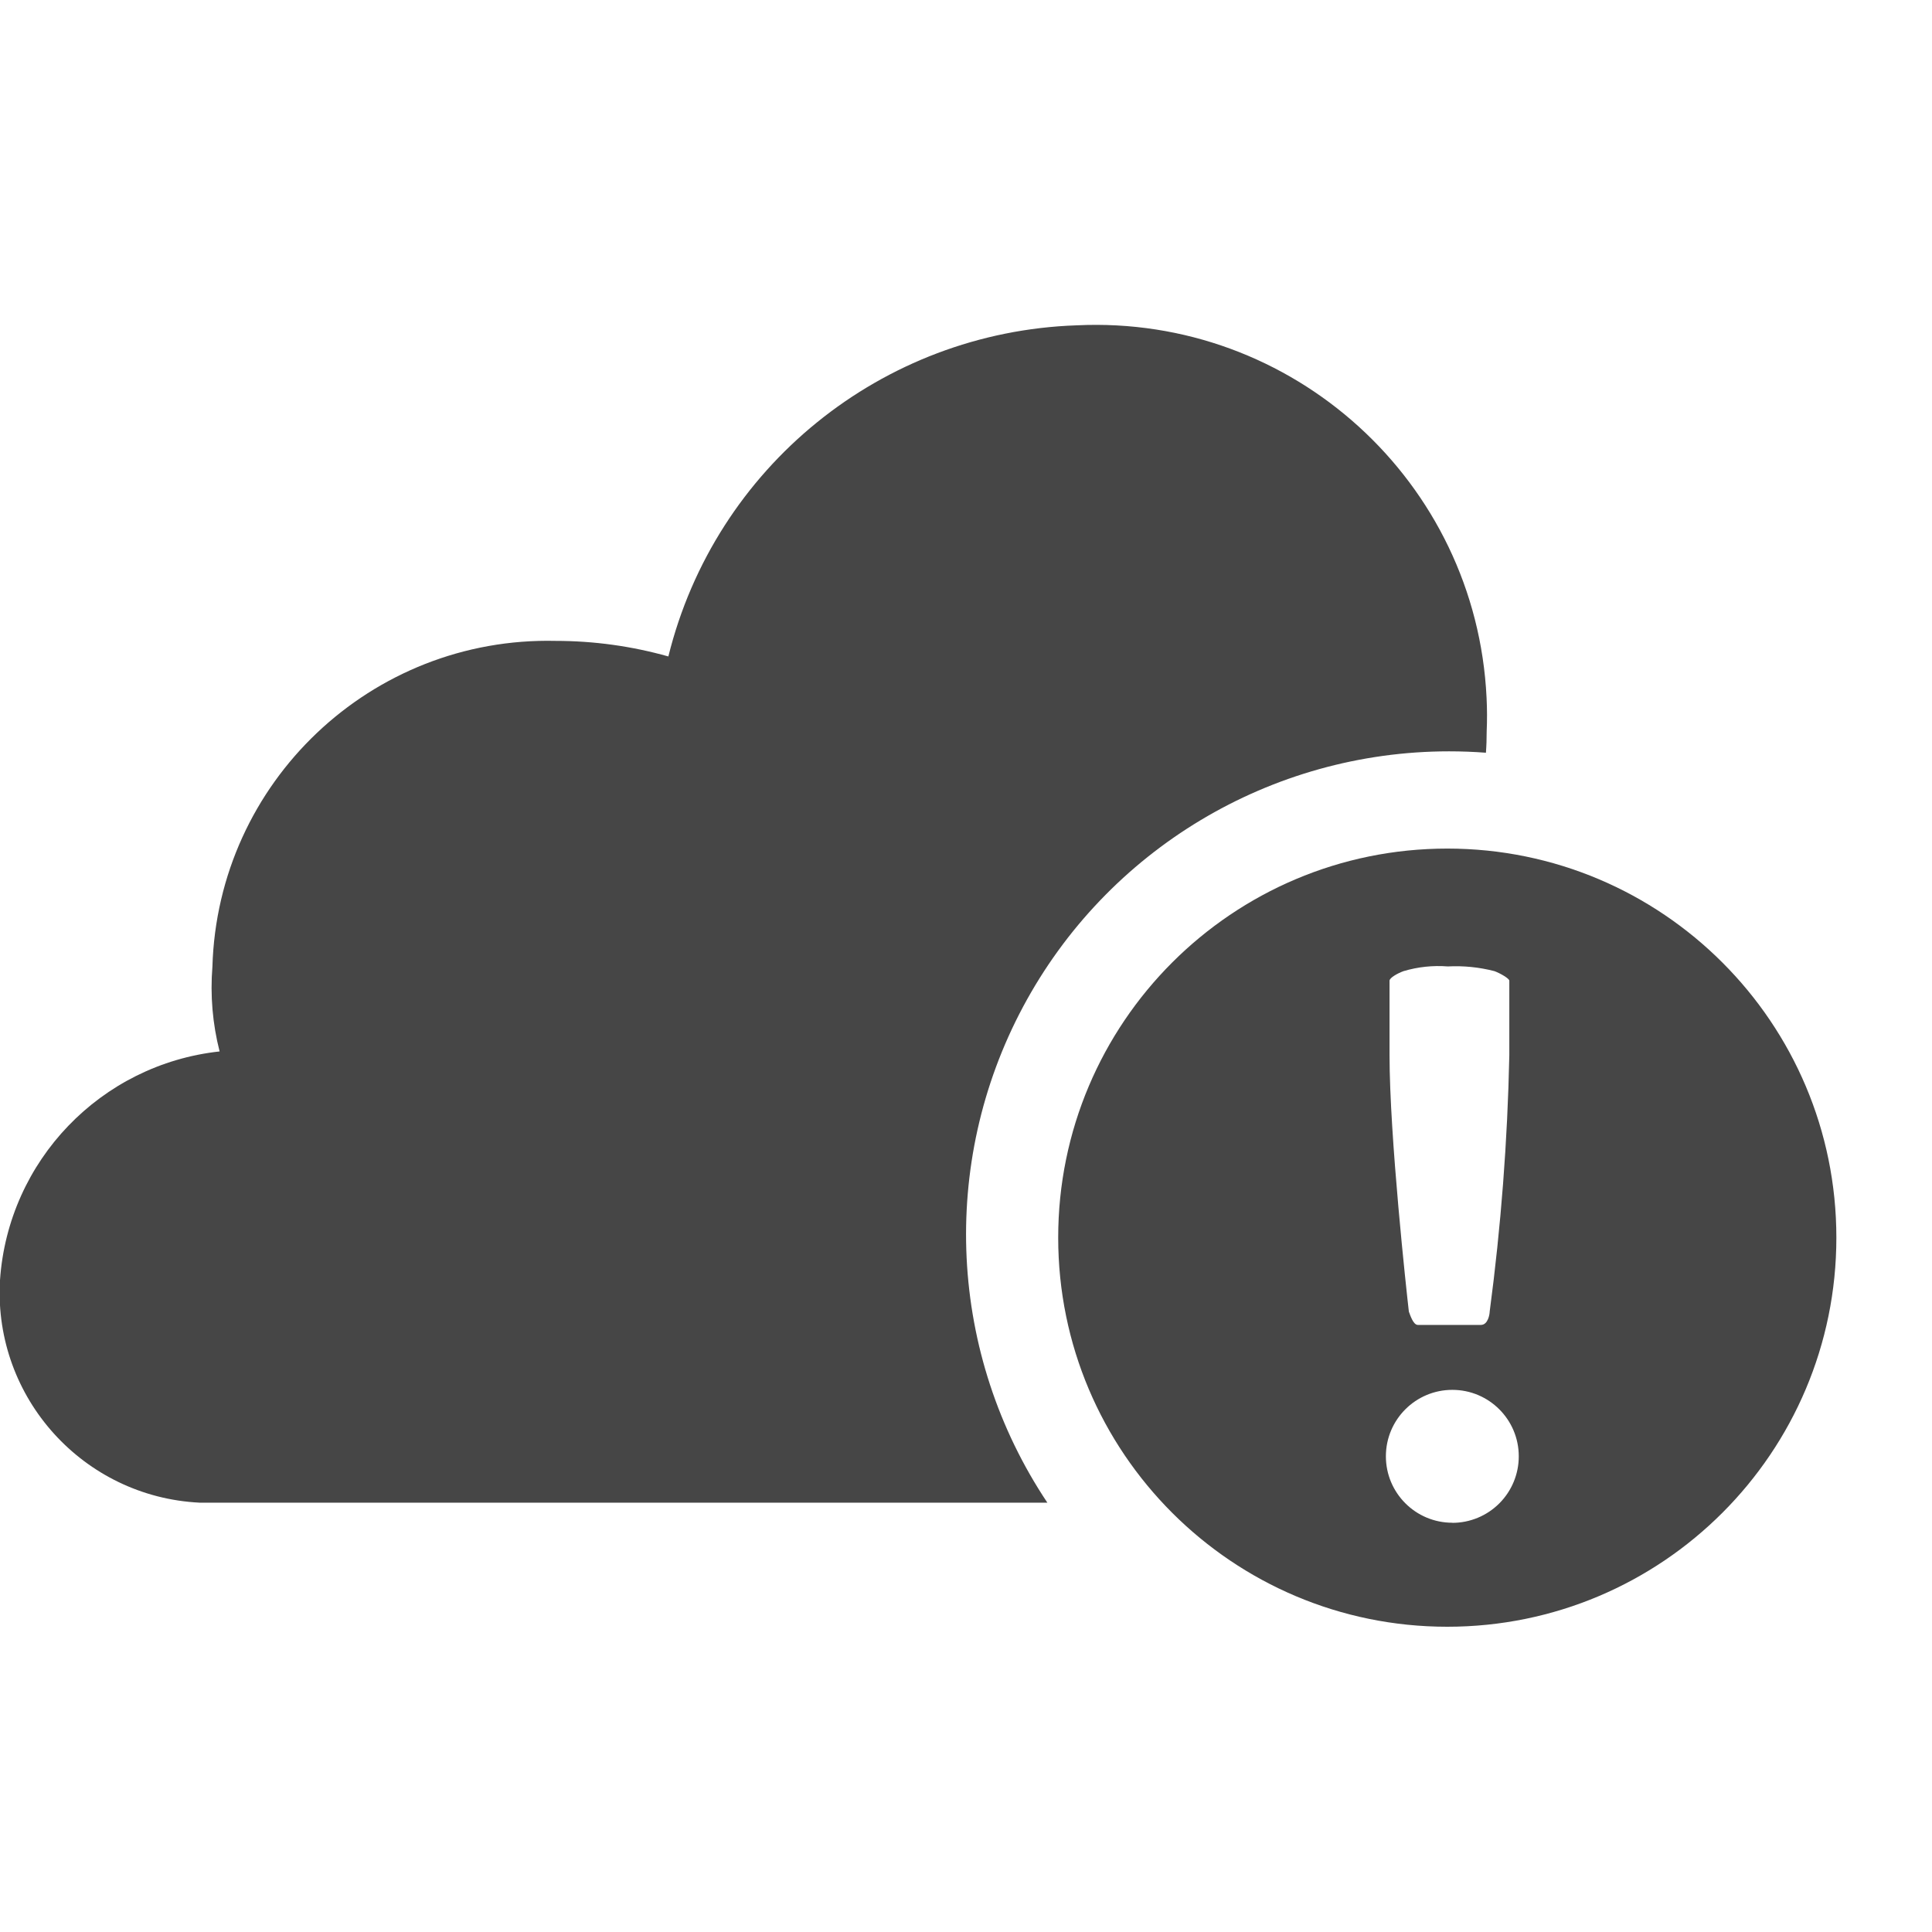
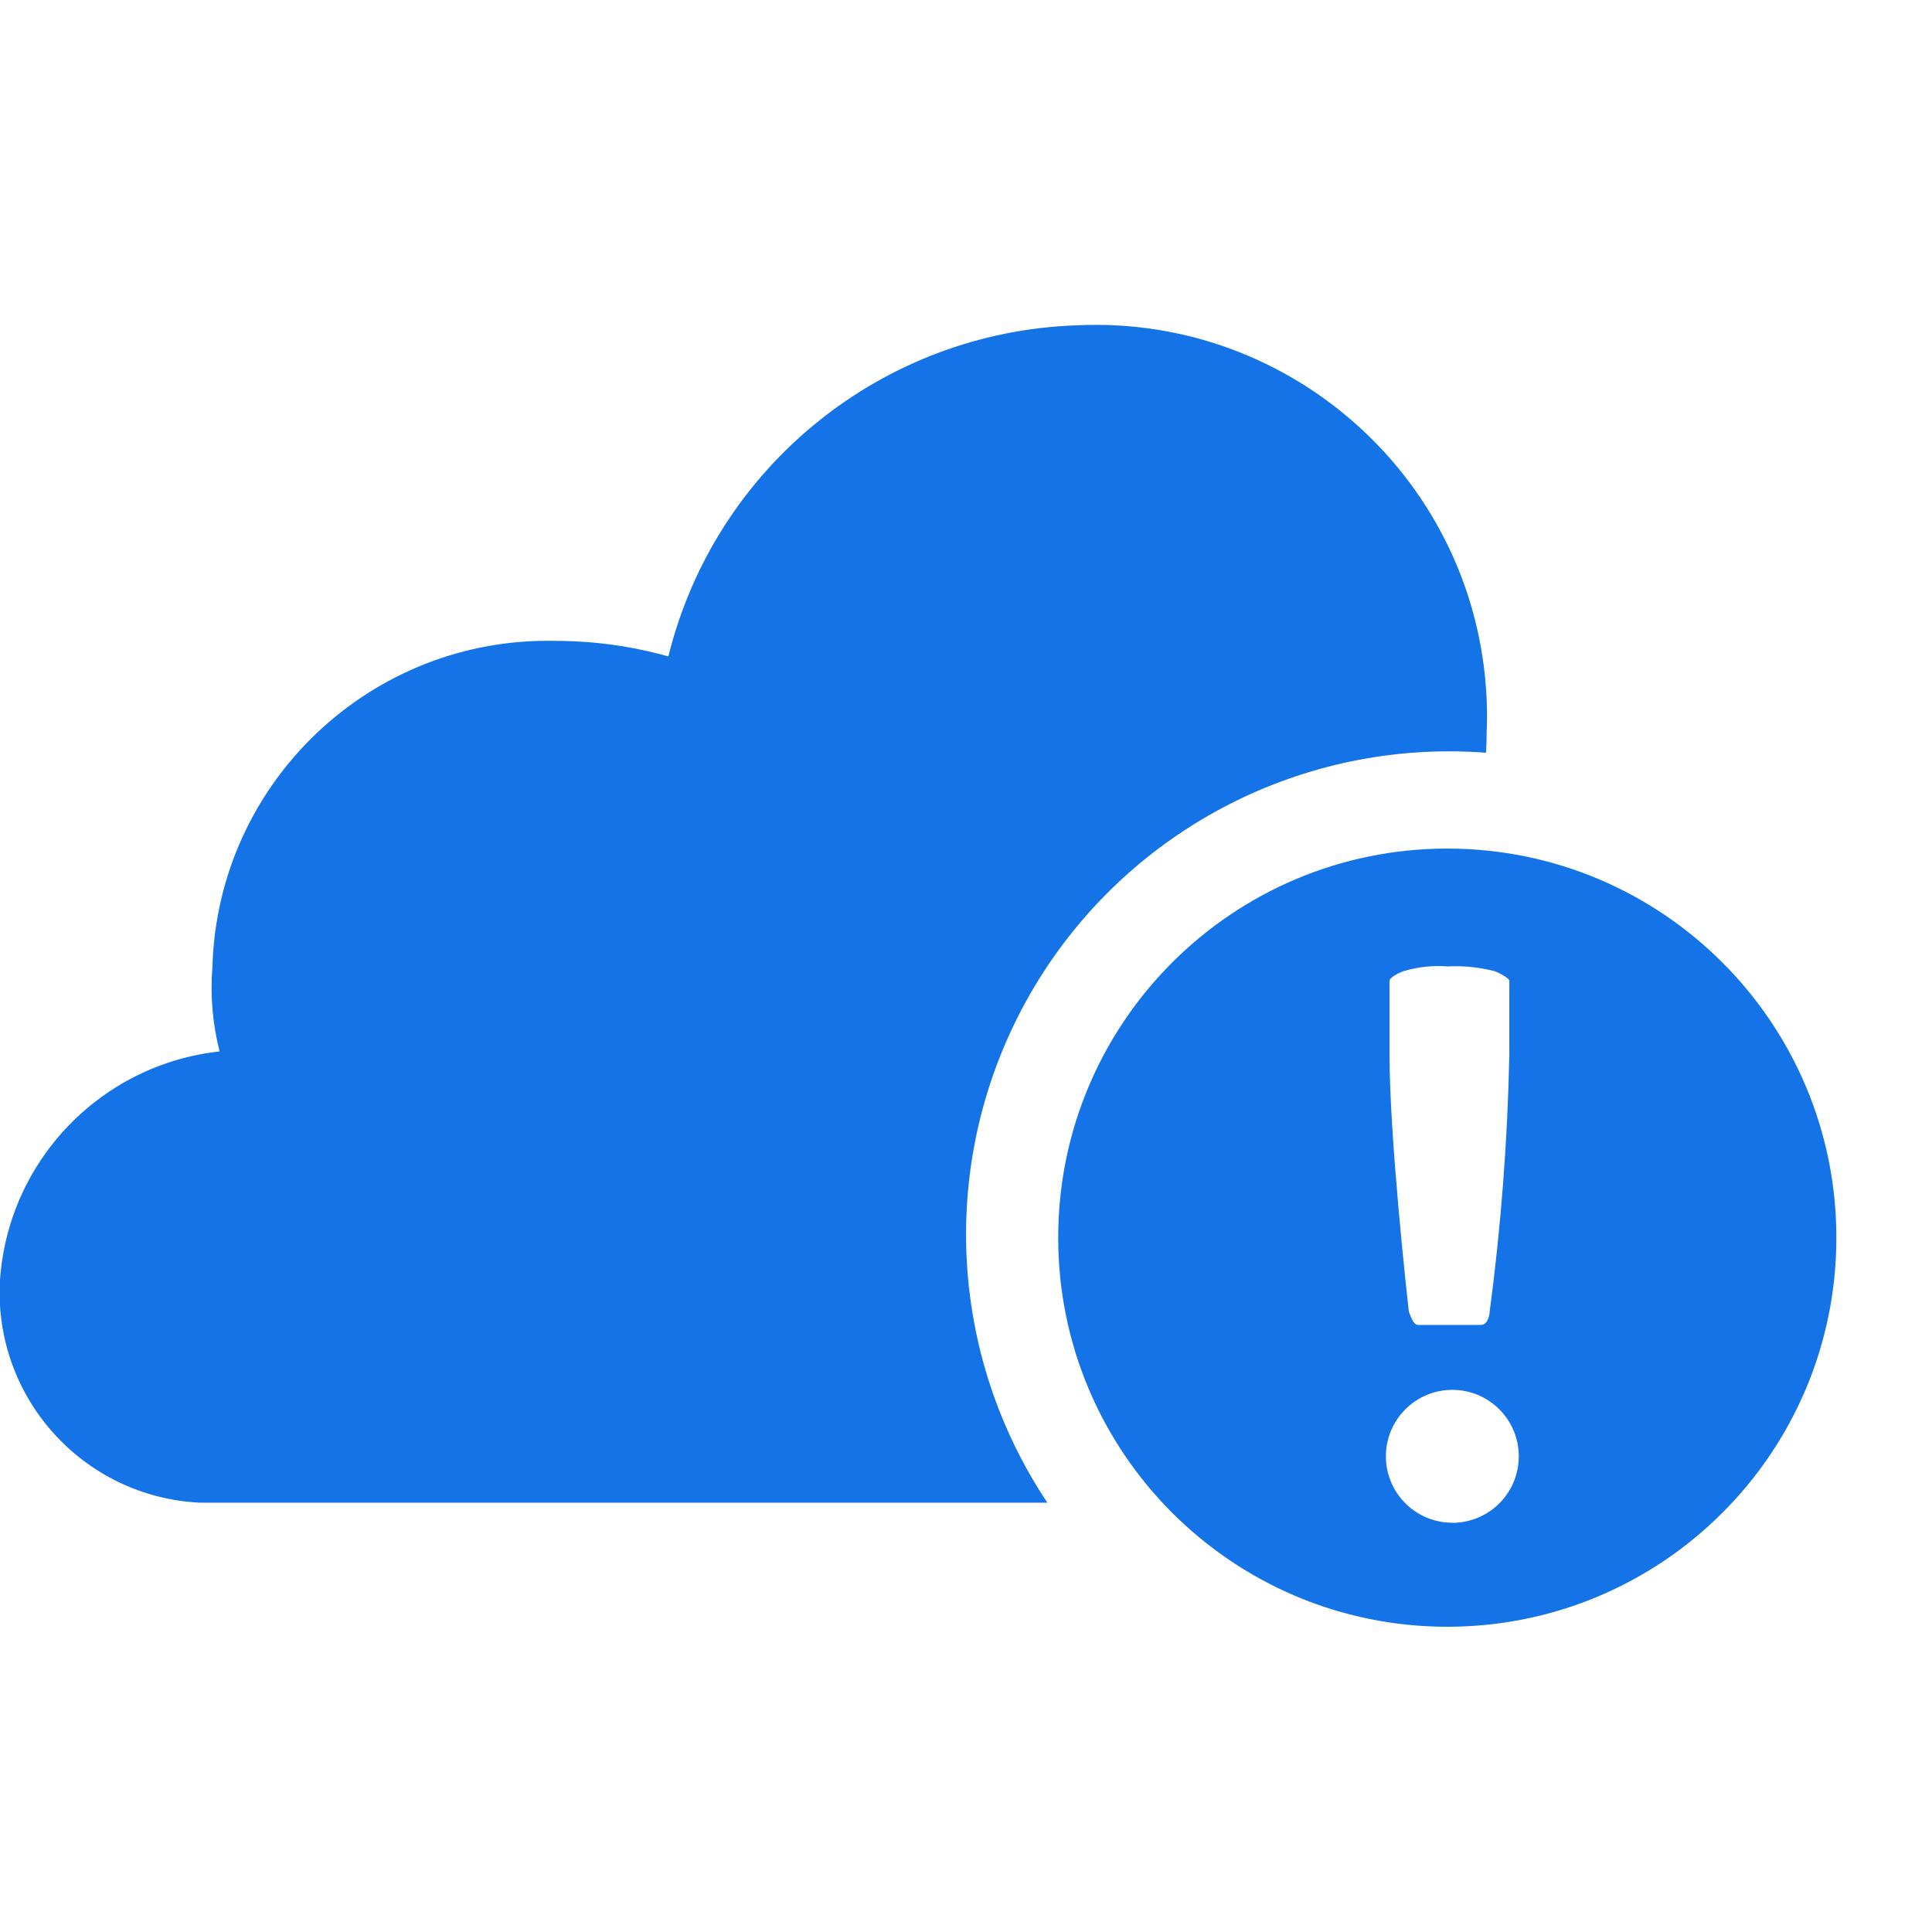
<svg xmlns="http://www.w3.org/2000/svg" height="18" viewBox="0 0 18 18" width="18">
  <defs>
    <style>
      .fill {
-         fill: #464646;
+         fill: #1473E6;
      }
    </style>
  </defs>
  <rect id="Canvas" fill="#ff13dc" opacity="0" width="18" height="18" />
  <path class="fill" d="M13.484,7.906a3.625,3.625,0,1,0,3.625,3.625A3.625,3.625,0,0,0,13.484,7.906Zm-.538,1.231c0-.027.075-.069.13-.089a1.135,1.135,0,0,1,.413-.044,1.439,1.439,0,0,1,.435.044c.056.021.138.069.138.089v.693A21.515,21.515,0,0,1,13.879,12.22c0,.021-.014.124-.082.124h-.587c-.045,0-.073-.097-.084-.124-.022-.19-.18-1.635-.18-2.389Zm.585,5.05a.619.619,0,1,1,.619-.619A.619.619,0,0,1,13.531,14.188Z" />
  <path class="fill" d="M13.844,7.013Q13.674,7,13.5,7a4.501,4.501,0,0,0-3.742,7H1.859a1.96,1.96,0,0,1-1.86-2.056L0,11.927A2.301,2.301,0,0,1,2.046,9.796a2.408,2.408,0,0,1-.067-.789A3.127,3.127,0,0,1,5.178,5.971a3.872,3.872,0,0,1,1.049.145,4.06,4.06,0,0,1,3.804-3.085A3.648,3.648,0,0,1,13.85,6.5q.008.158.001.316C13.851,6.882,13.849,6.948,13.844,7.013Z" />
</svg>
